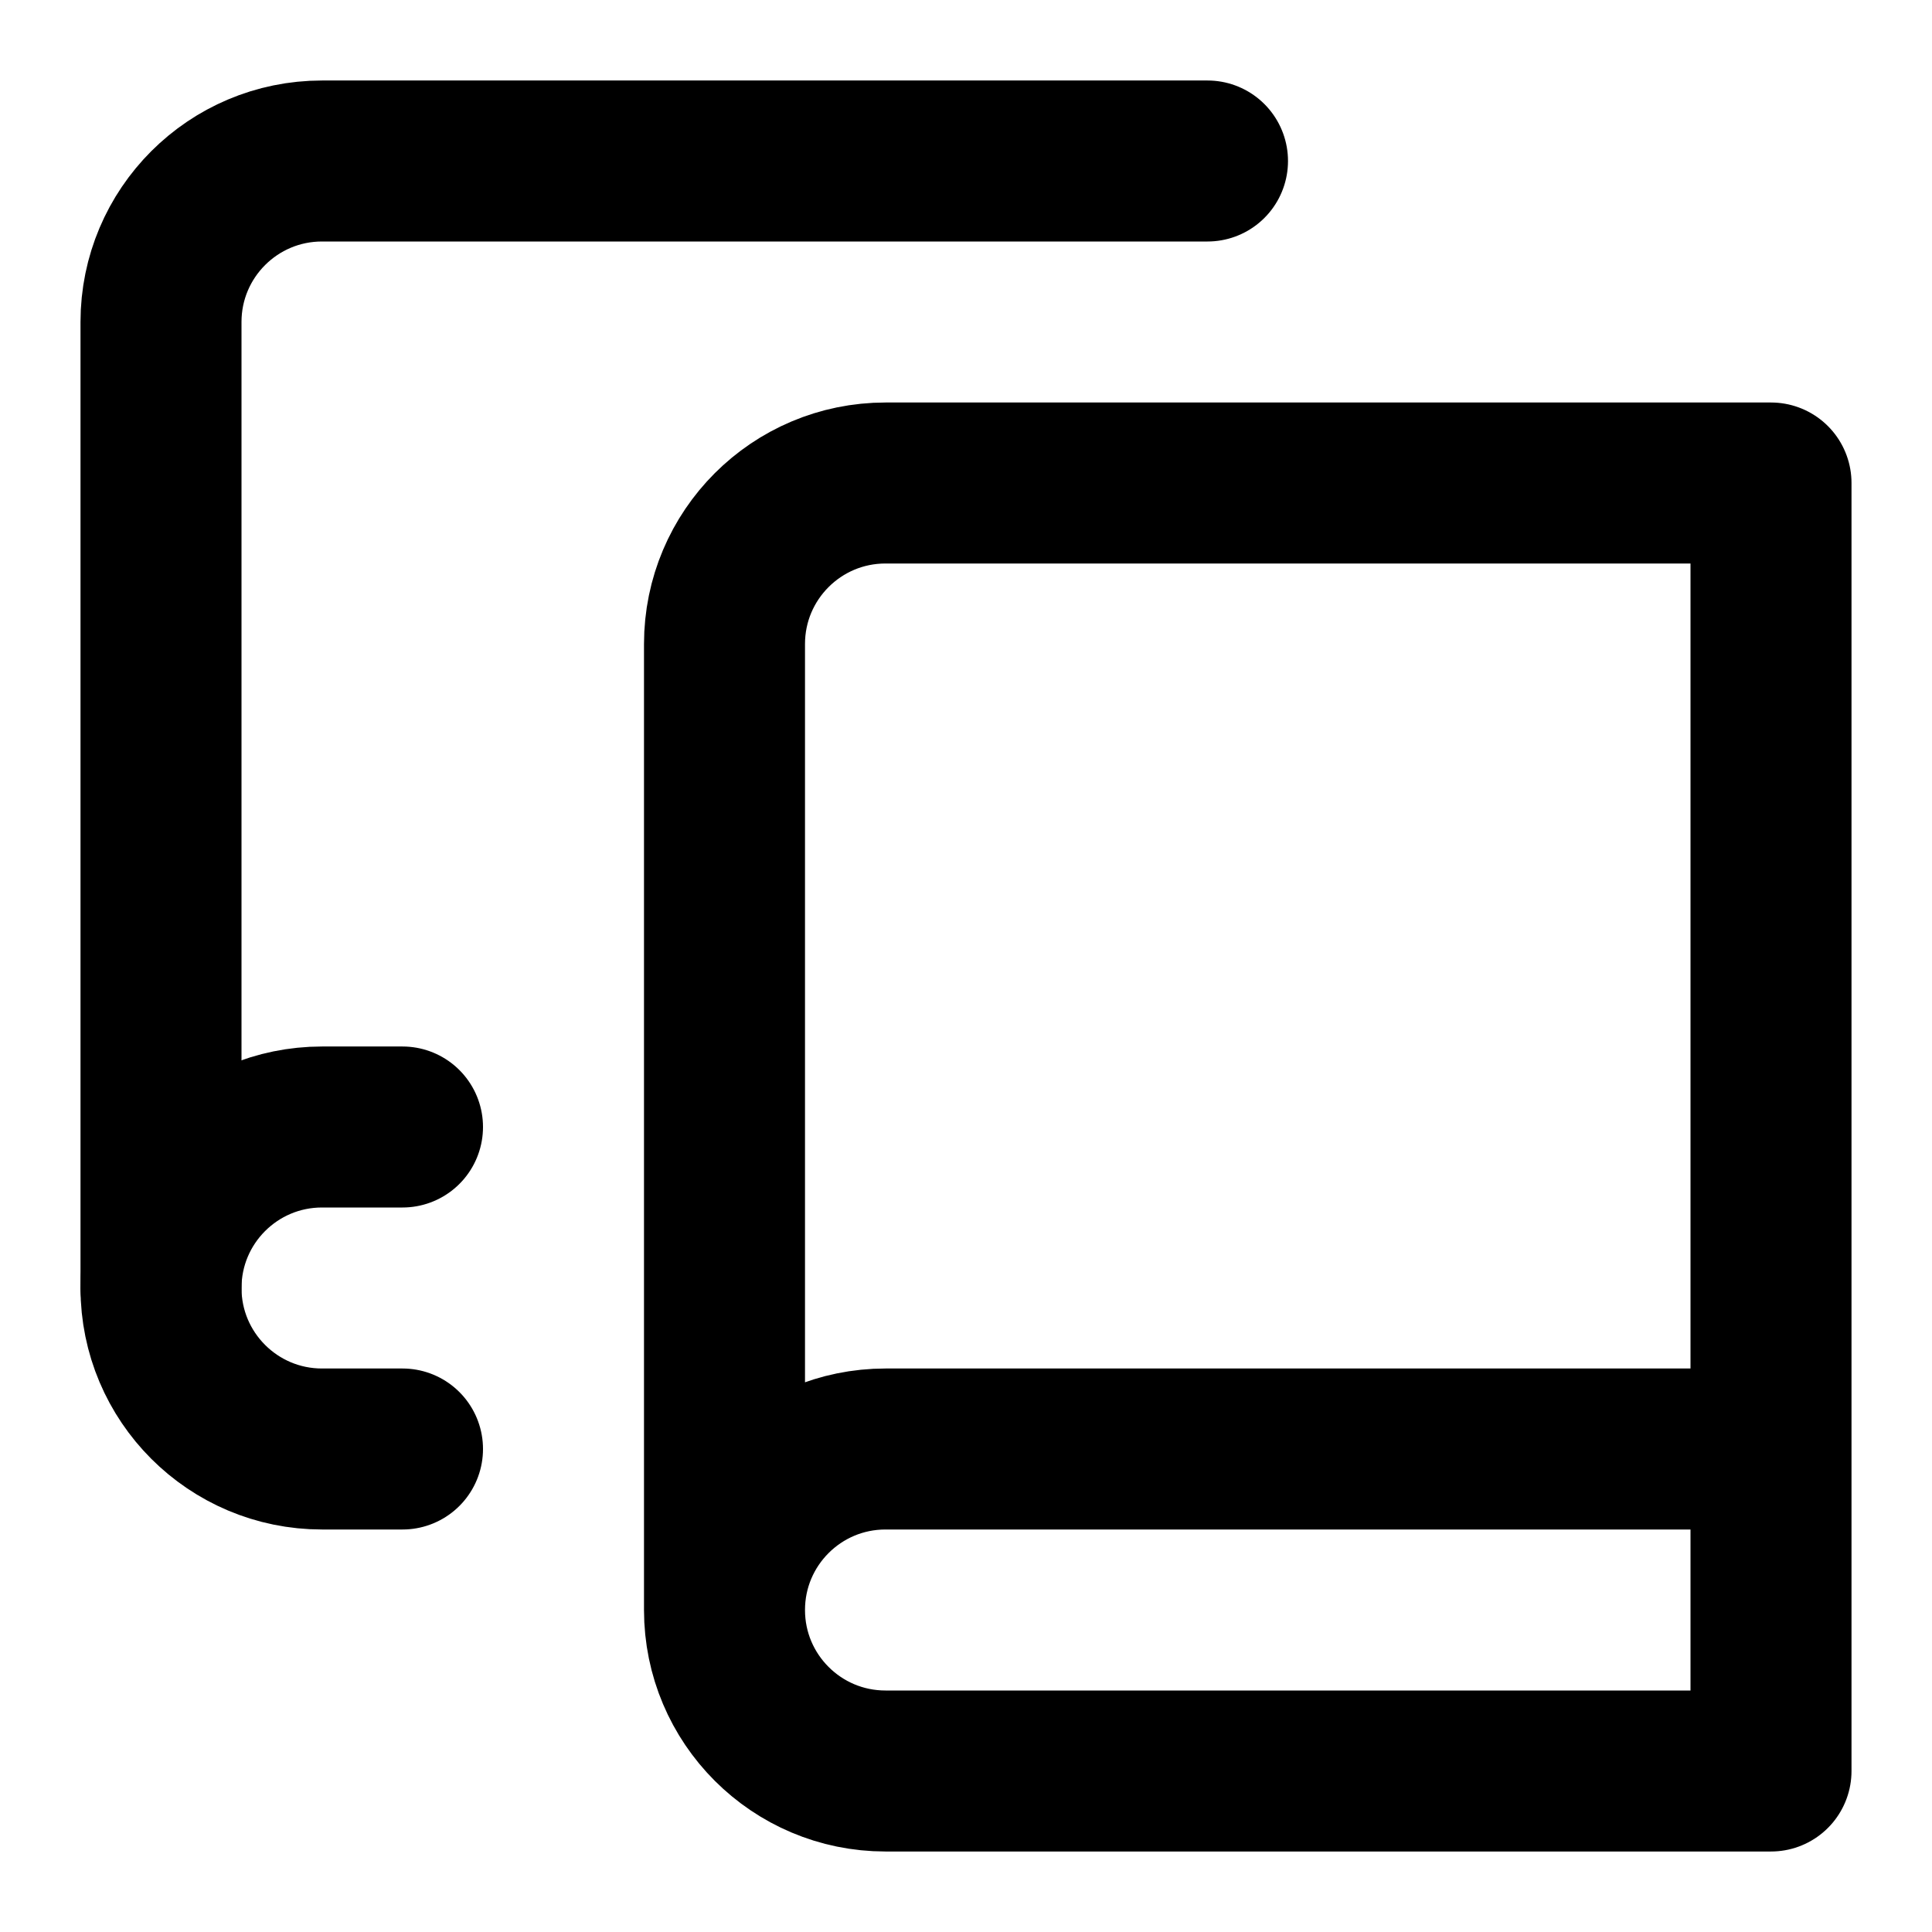
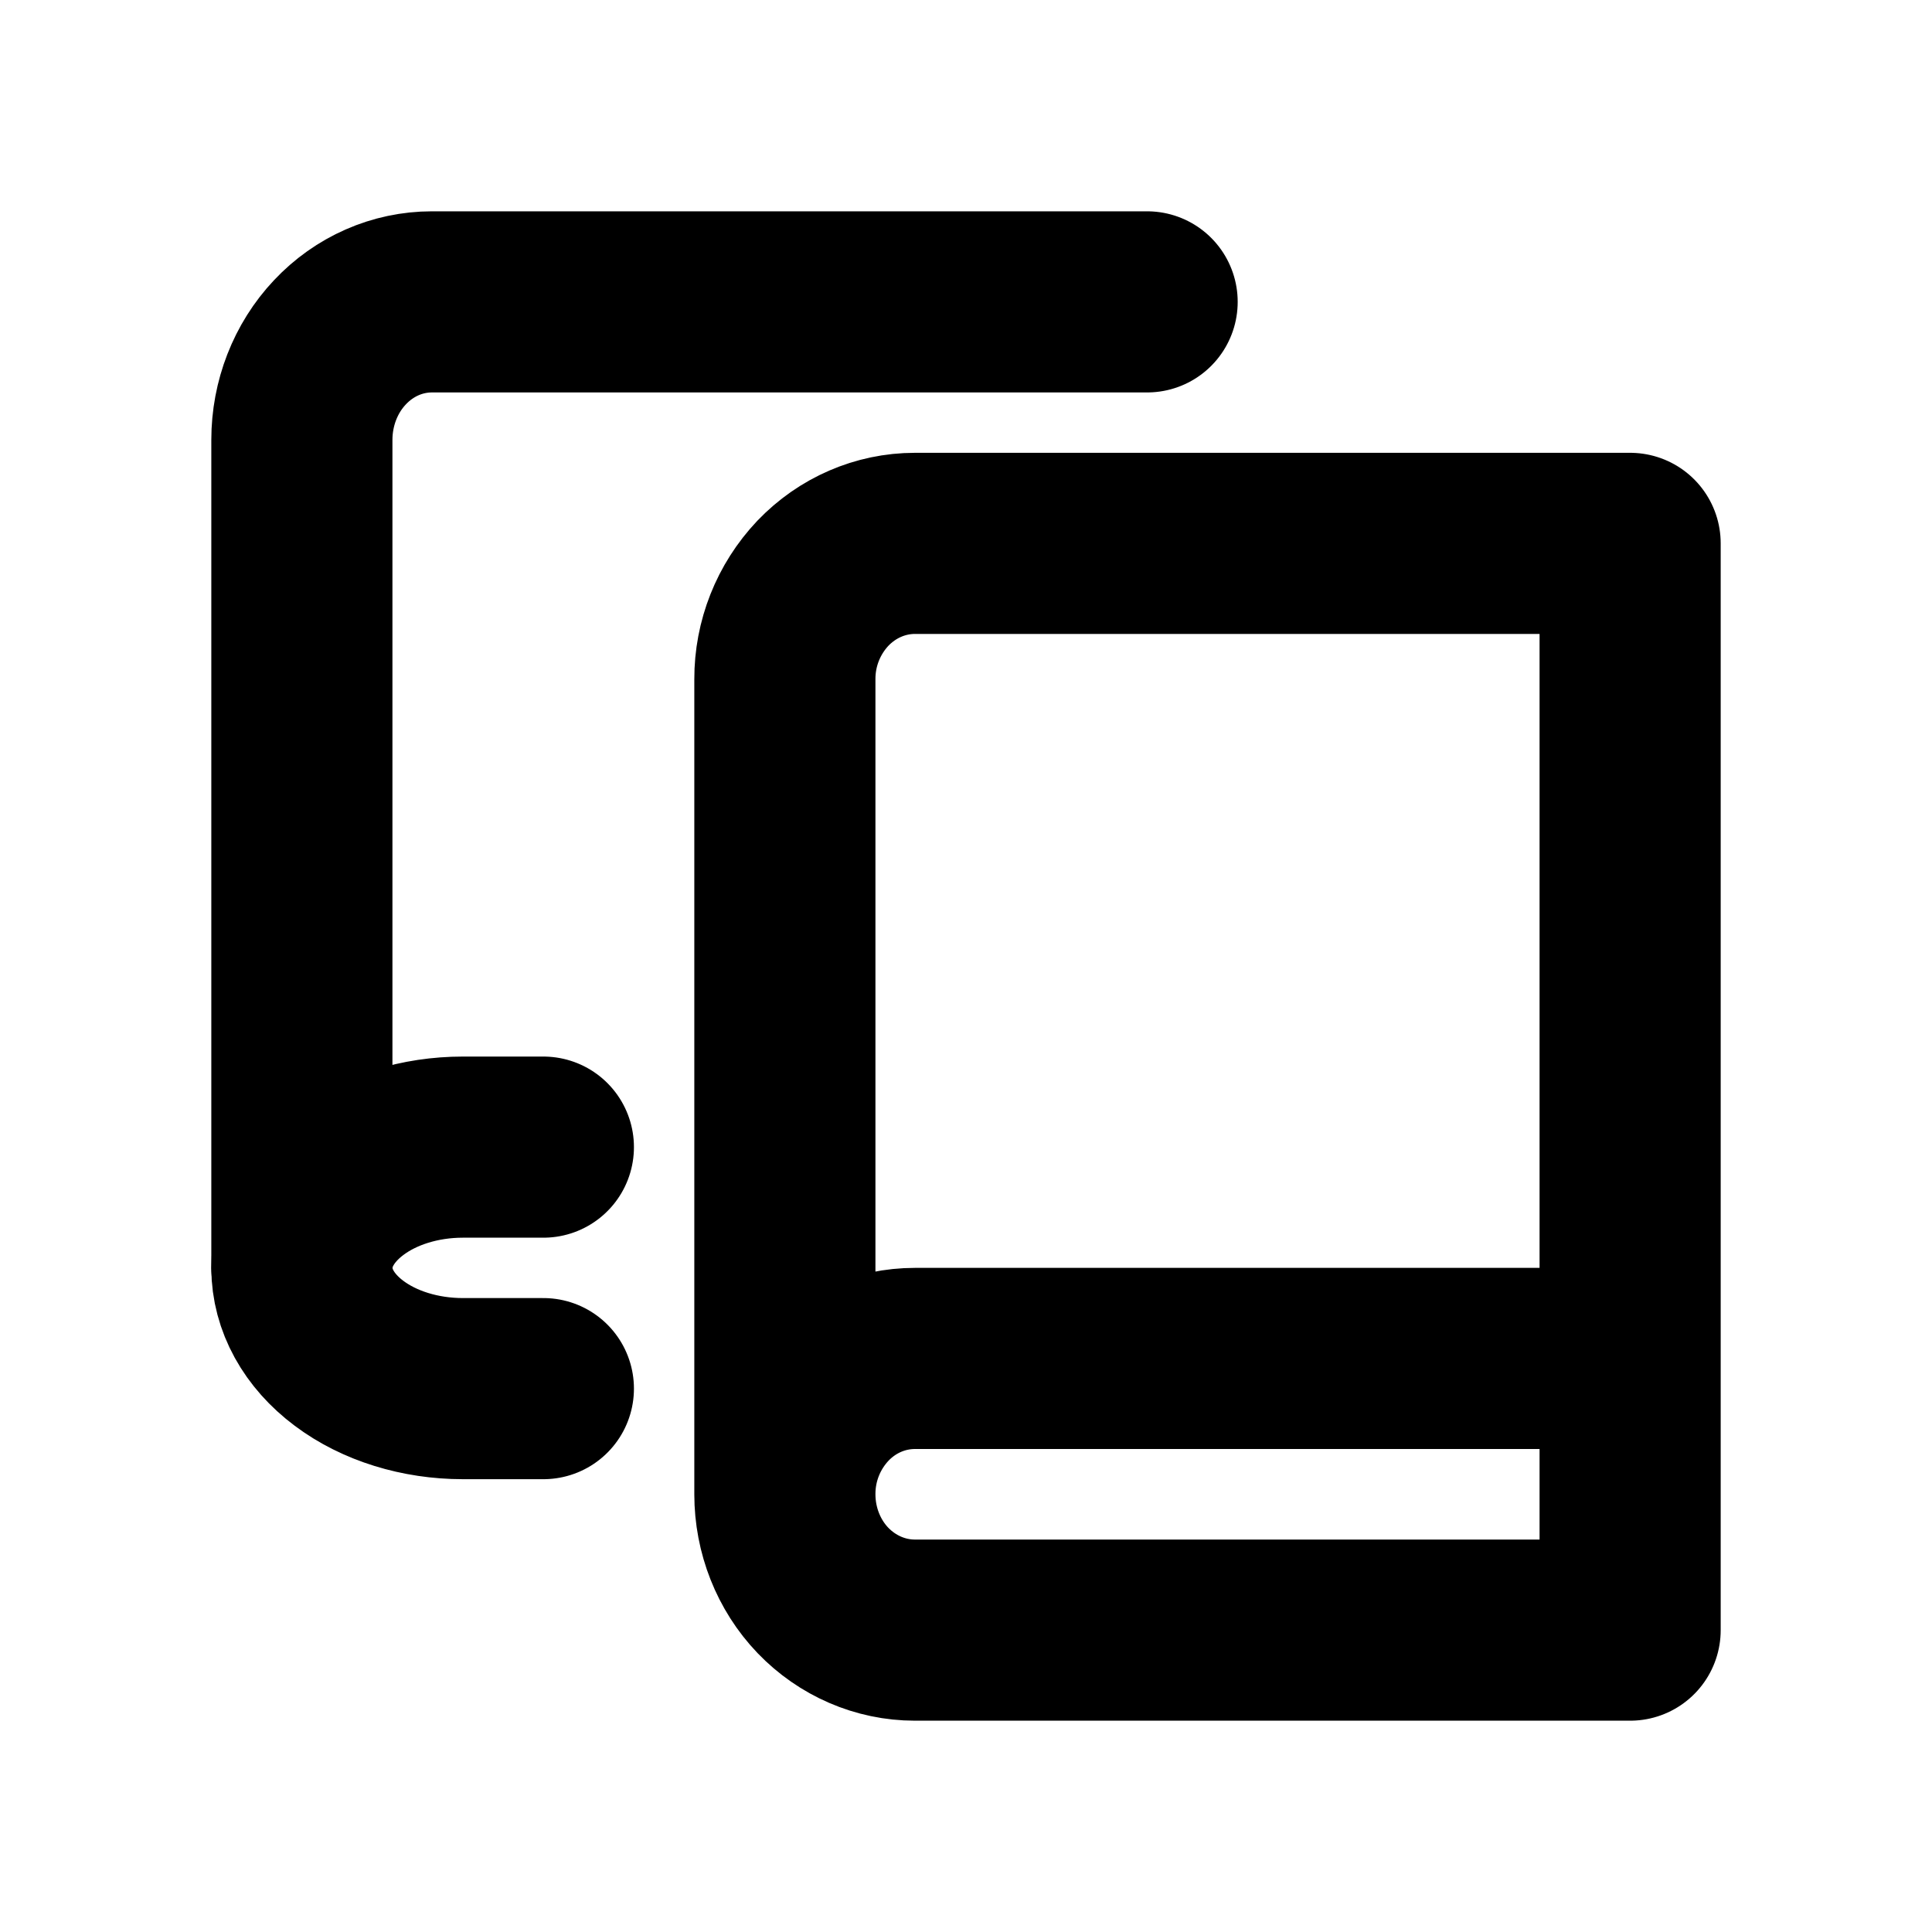
- <svg xmlns="http://www.w3.org/2000/svg" width="24" height="24" viewBox="0 0 24 24" fill="none" stroke="currentColor" stroke-width="2" stroke-linecap="round" stroke-linejoin="round" class="lucide lucide-book-copy">
-   <path d="M2 16V4a2 2 0 0 1 2-2h11" />
-   <path d="M5 14H4a2 2 0 1 0 0 4h1" />
-   <path d="M22 18H11a2 2 0 1 0 0 4h11V6H11a2 2 0 0 0-2 2v12" />
+ <svg xmlns="http://www.w3.org/2000/svg" width="16" height="16" fill="none">
+   <path stroke="#000" stroke-linecap="round" stroke-linejoin="round" stroke-width="1.5" d="M2.5 10.5V3.643c0-.303.113-.594.315-.808.202-.215.476-.335.762-.335H9.5" />
+   <path stroke="#000" stroke-linecap="round" stroke-linejoin="round" stroke-width="1.5" d="M4.5 9.5h-.667c-.353 0-.692.105-.942.293-.25.187-.391.442-.391.707 0 .265.14.52.39.707.25.188.59.293.943.293H4.5M13.5 11.25H7.577c-.286 0-.56.118-.762.33a1.151 1.151 0 0 0-.315.795m0 0c0 .298.113.585.315.796.202.21.476.329.762.329H13.5v-9H7.577c-.286 0-.56.119-.762.33a1.151 1.151 0 0 0-.315.795v6.75Z" />
</svg>
